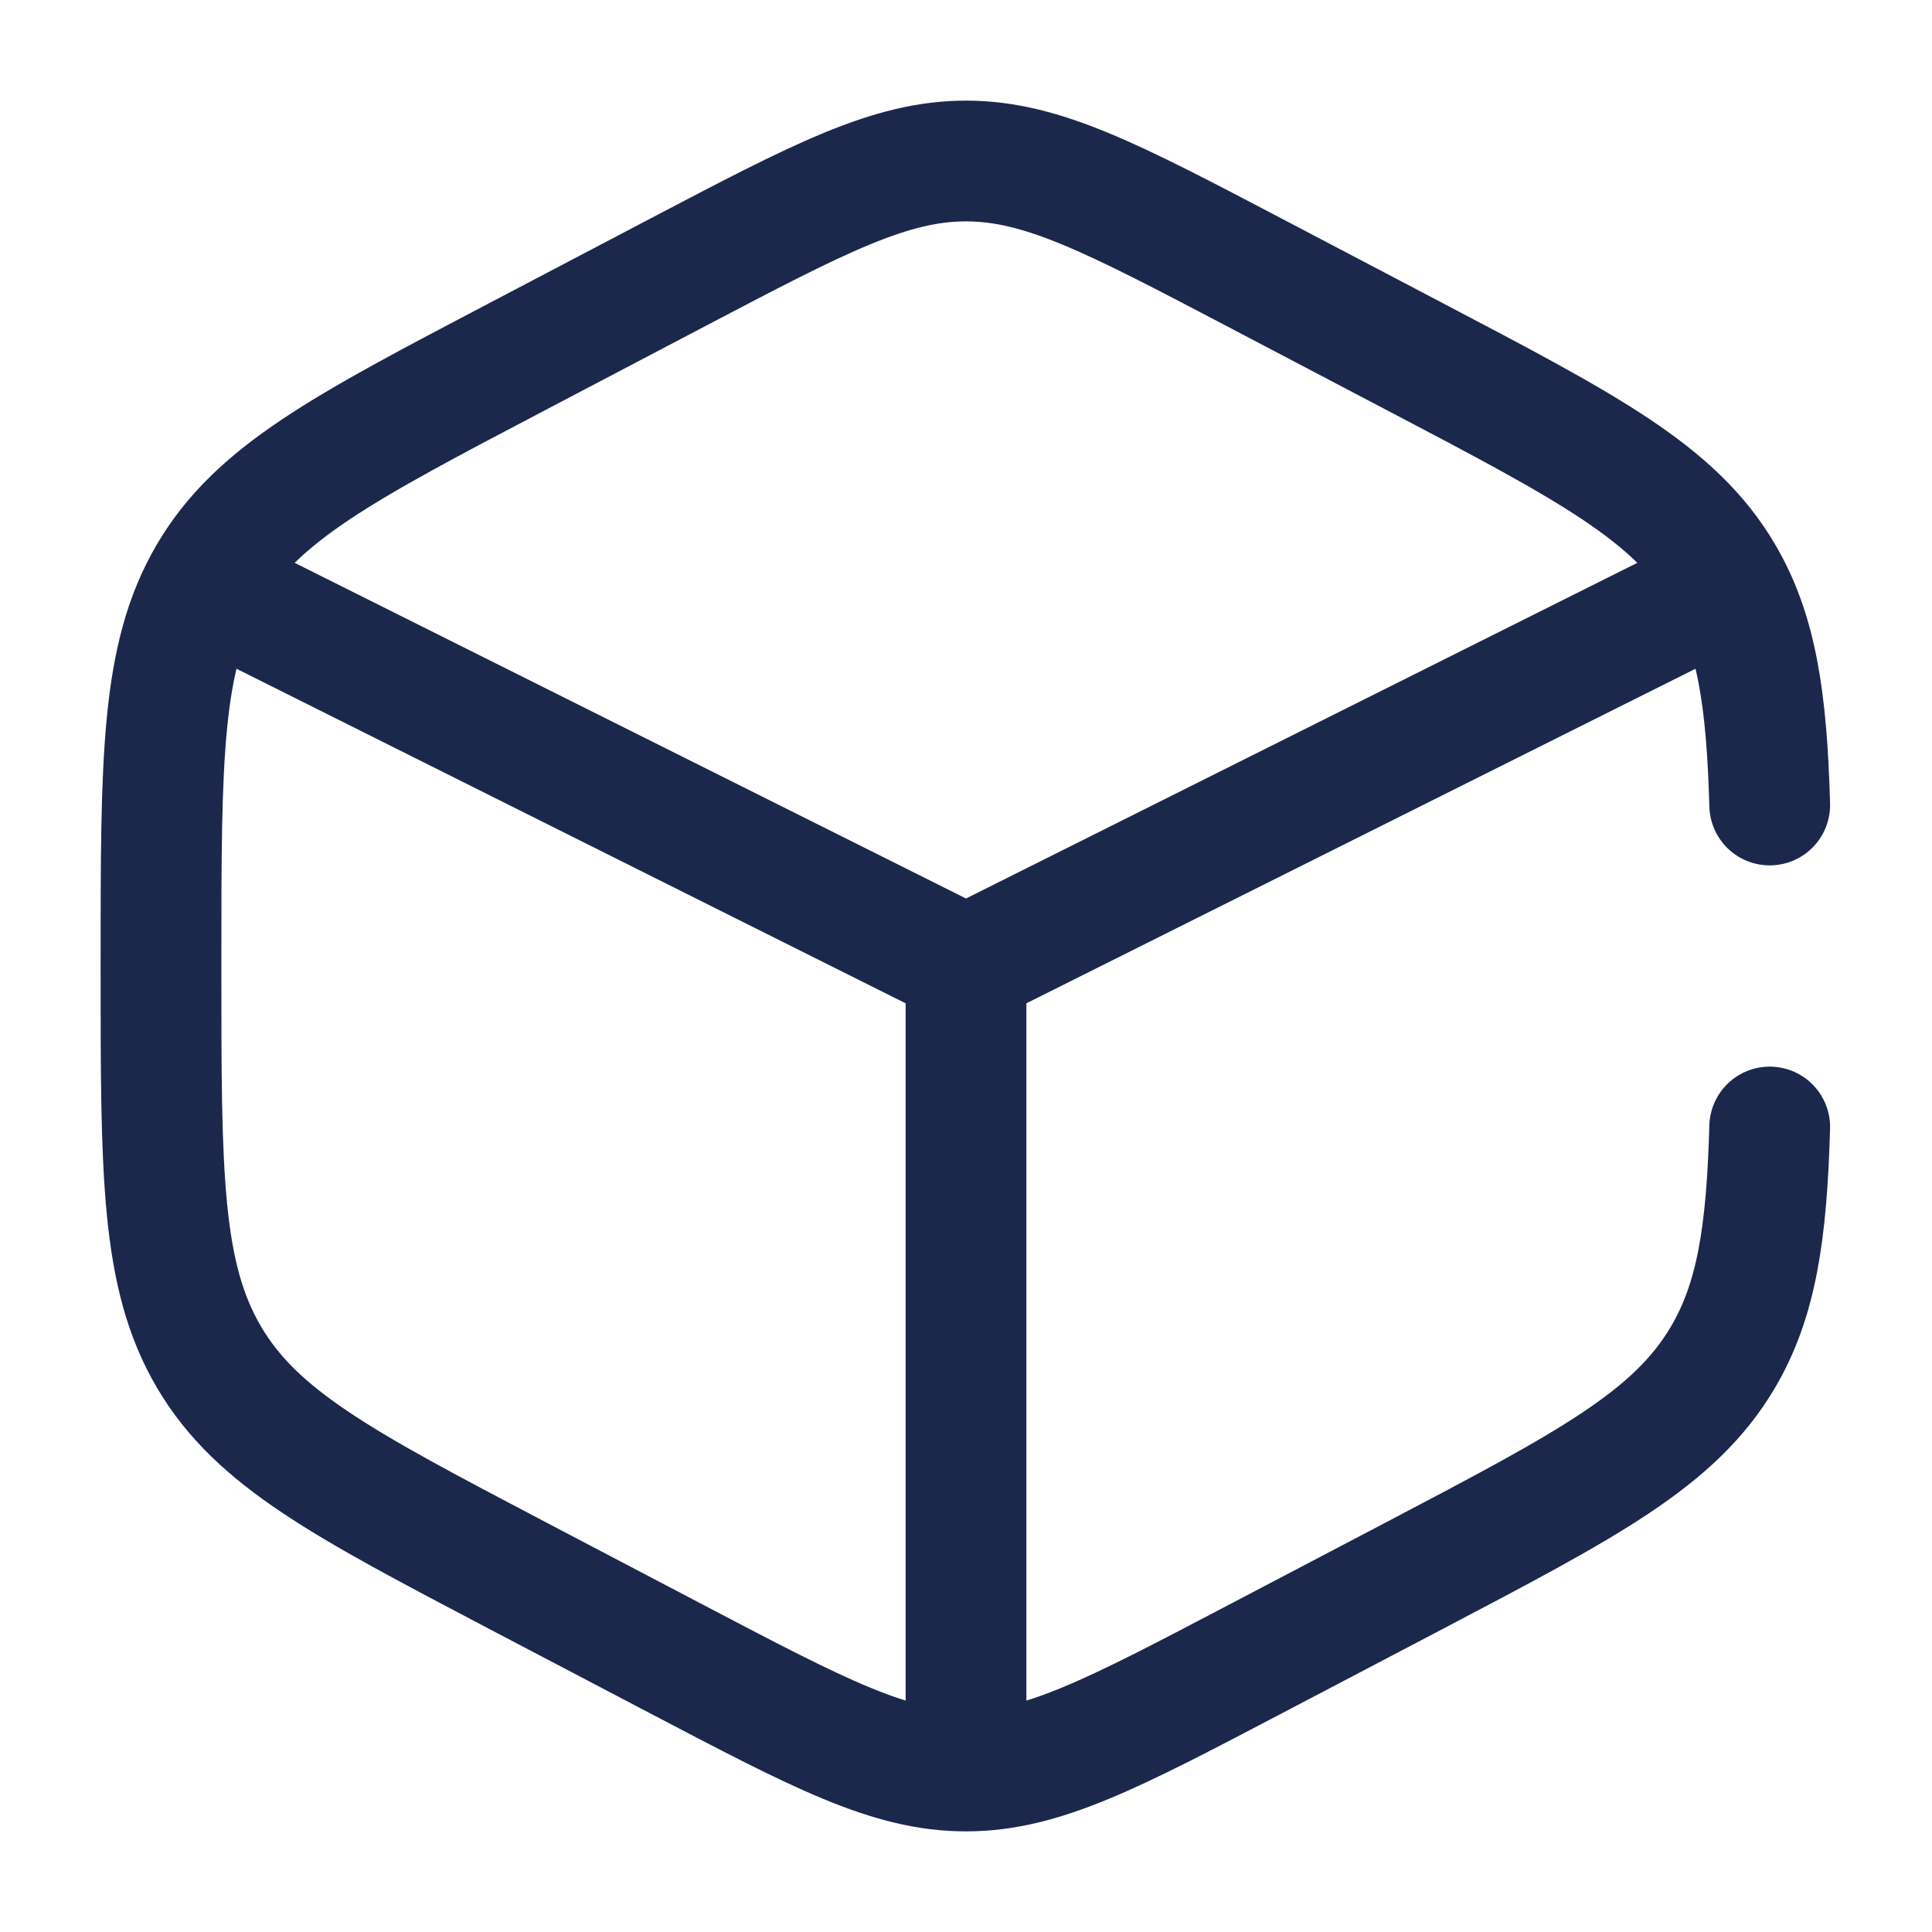
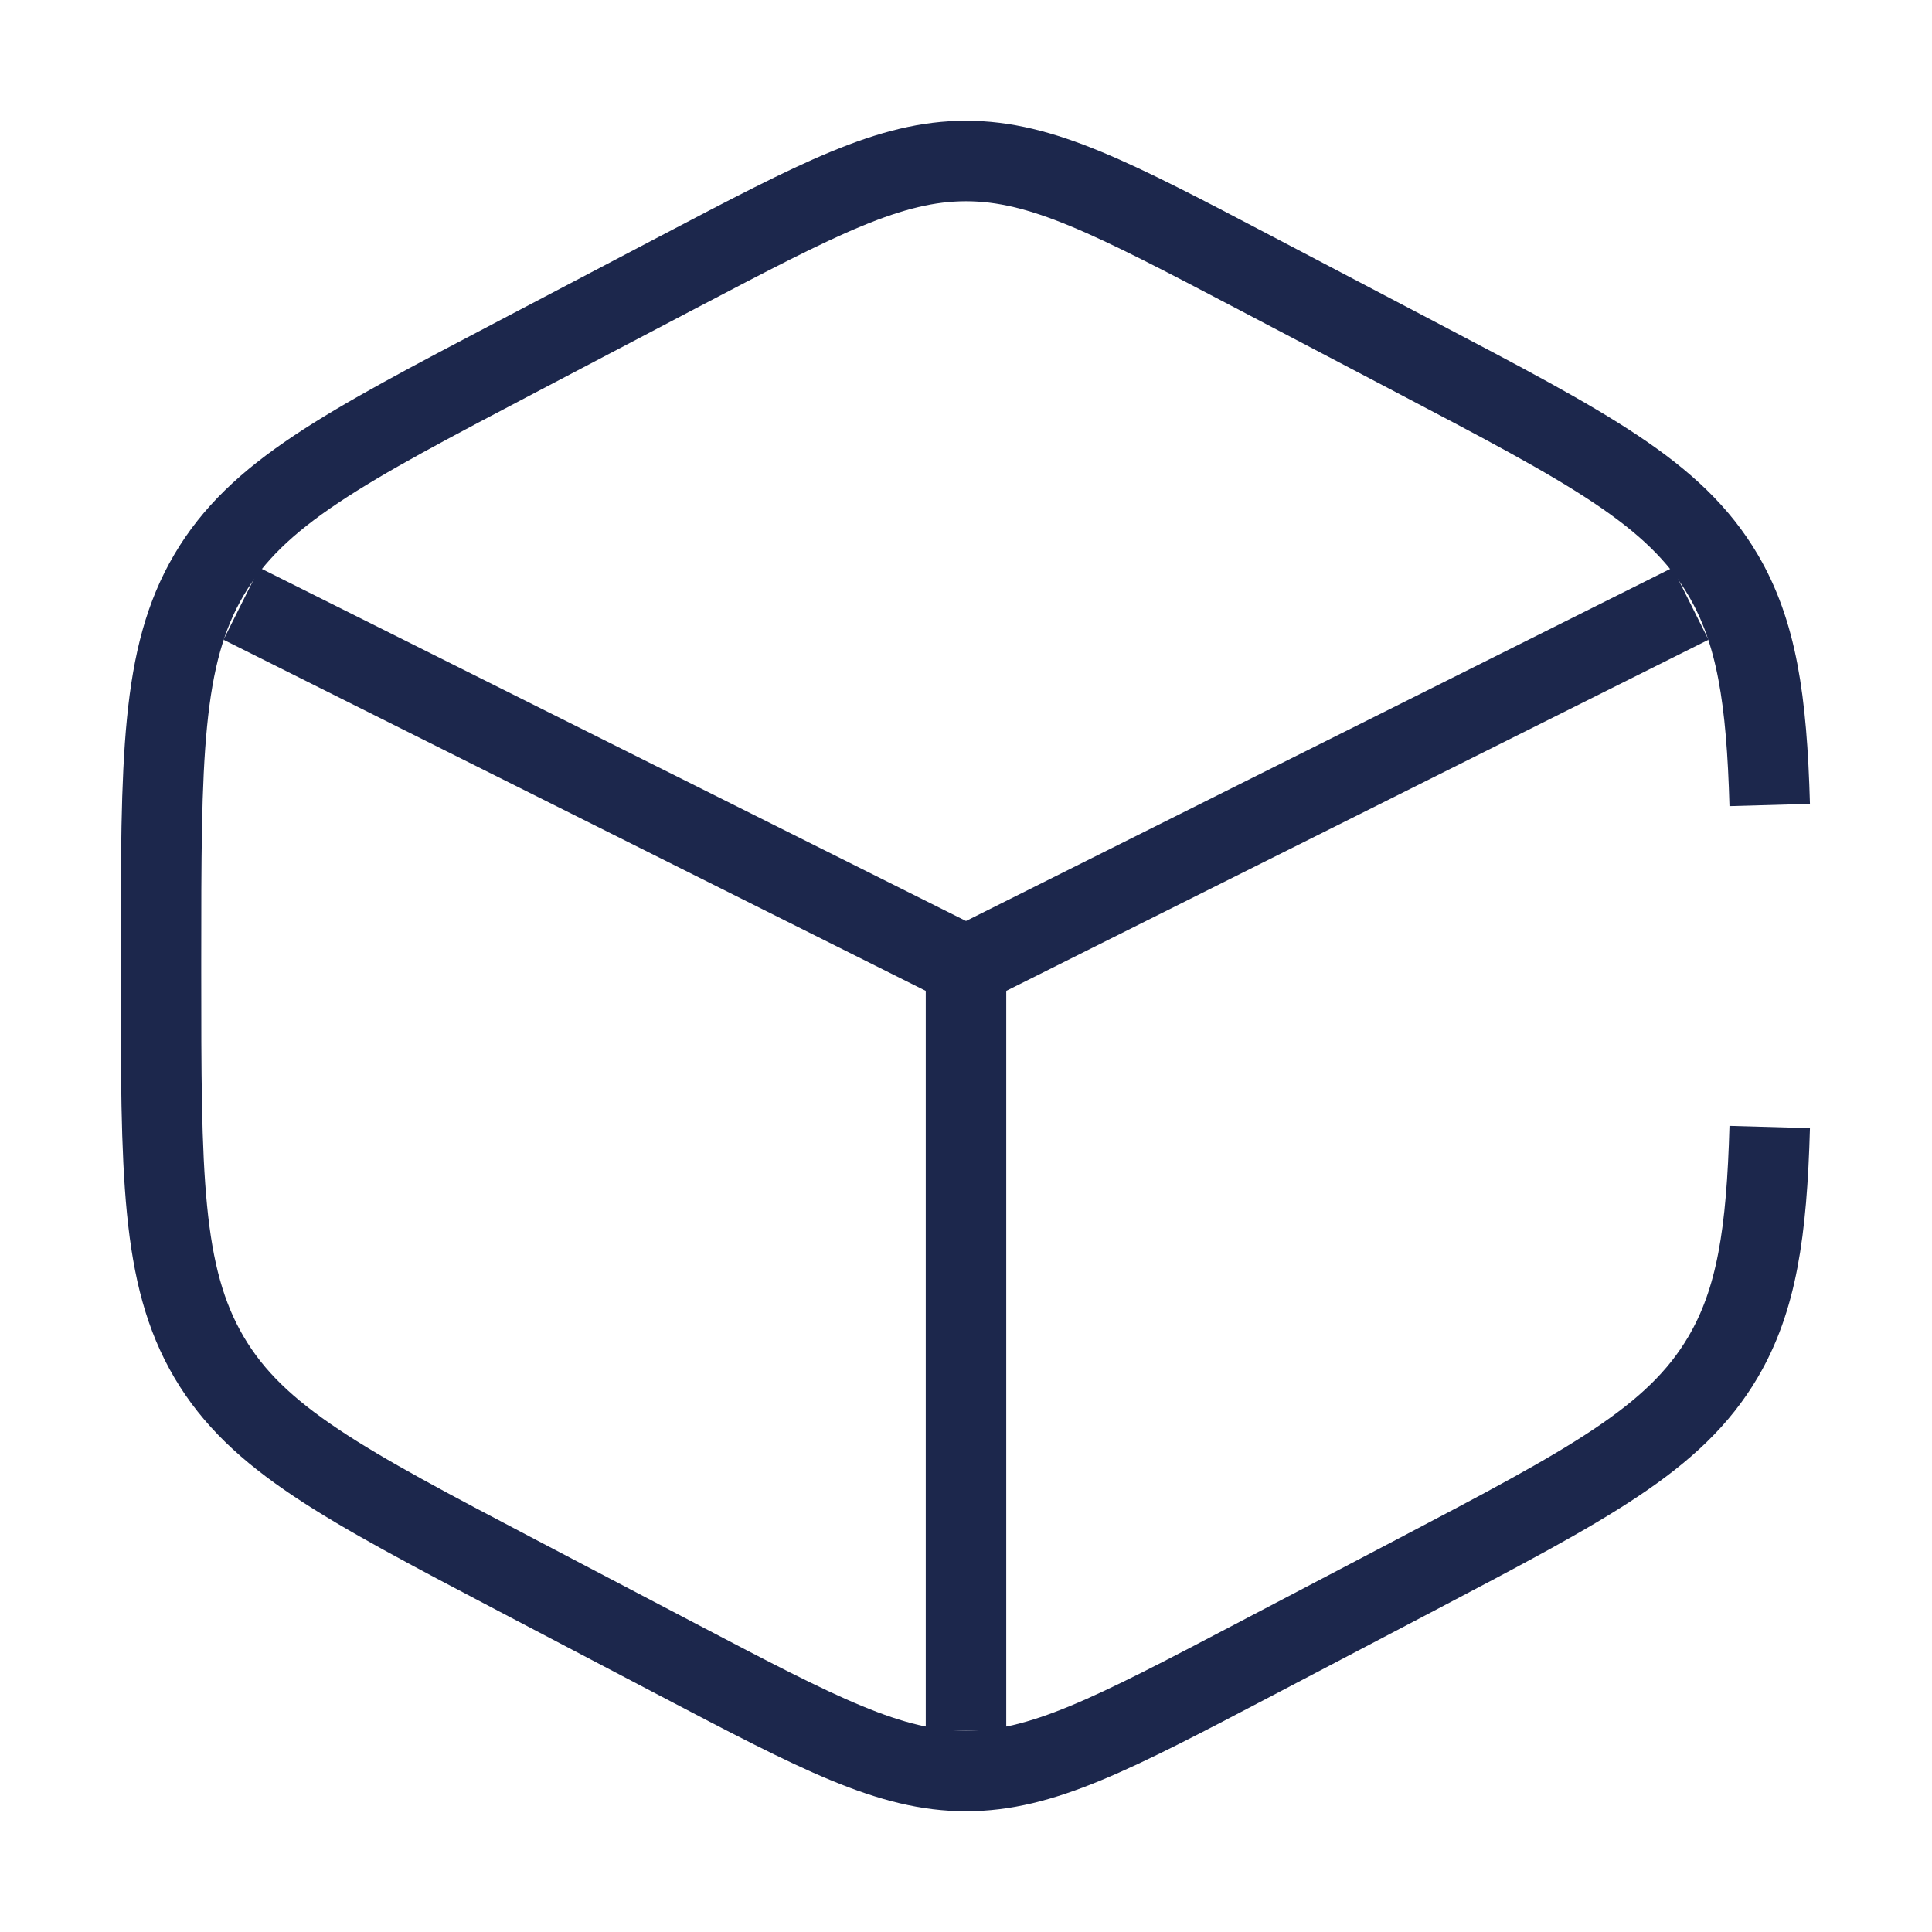
<svg xmlns="http://www.w3.org/2000/svg" width="800px" height="800px" viewBox="0 0 24 24" fill="none">
-   <path d="M21.984 10C21.947 8.689 21.823 7.853 21.403 7.14C20.805 6.125 19.729 5.561 17.578 4.432L15.578 3.382C13.822 2.461 12.944 2 12 2C11.056 2 10.178 2.461 8.422 3.382L6.422 4.432C4.271 5.561 3.195 6.125 2.597 7.14C2 8.154 2 9.417 2 11.941V12.059C2 14.583 2 15.846 2.597 16.86C3.195 17.875 4.271 18.439 6.422 19.569L8.422 20.618C10.178 21.539 11.056 22 12 22C12.944 22 13.822 21.539 15.578 20.618L17.578 19.569C19.729 18.439 20.805 17.875 21.403 16.86C21.823 16.147 21.947 15.311 21.984 14" stroke="#1C274C" stroke-width="1.5" stroke-linecap="round" />
-   <path d="M21 7.5L12 12M12 12L3 7.5M12 12V21.5" stroke="#1C274C" stroke-width="1.5" stroke-linecap="round" />
+   <path d="M21.984 10C21.947 8.689 21.823 7.853 21.403 7.14C20.805 6.125 19.729 5.561 17.578 4.432L15.578 3.382C13.822 2.461 12.944 2 12 2C11.056 2 10.178 2.461 8.422 3.382L6.422 4.432C4.271 5.561 3.195 6.125 2.597 7.14C2 8.154 2 9.417 2 11.941V12.059C2 14.583 2 15.846 2.597 16.86C3.195 17.875 4.271 18.439 6.422 19.569L8.422 20.618C10.178 21.539 11.056 22 12 22C12.944 22 13.822 21.539 15.578 20.618L17.578 19.569C19.729 18.439 20.805 17.875 21.403 16.86C21.823 16.147 21.947 15.311 21.984 14" stroke="#1C274C" strokeWidth="1.5" strokeLinecap="round" />
+   <path d="M21 7.5L12 12M12 12L3 7.5M12 12V21.5" stroke="#1C274C" strokeWidth="1.5" strokeLinecap="round" />
</svg>
